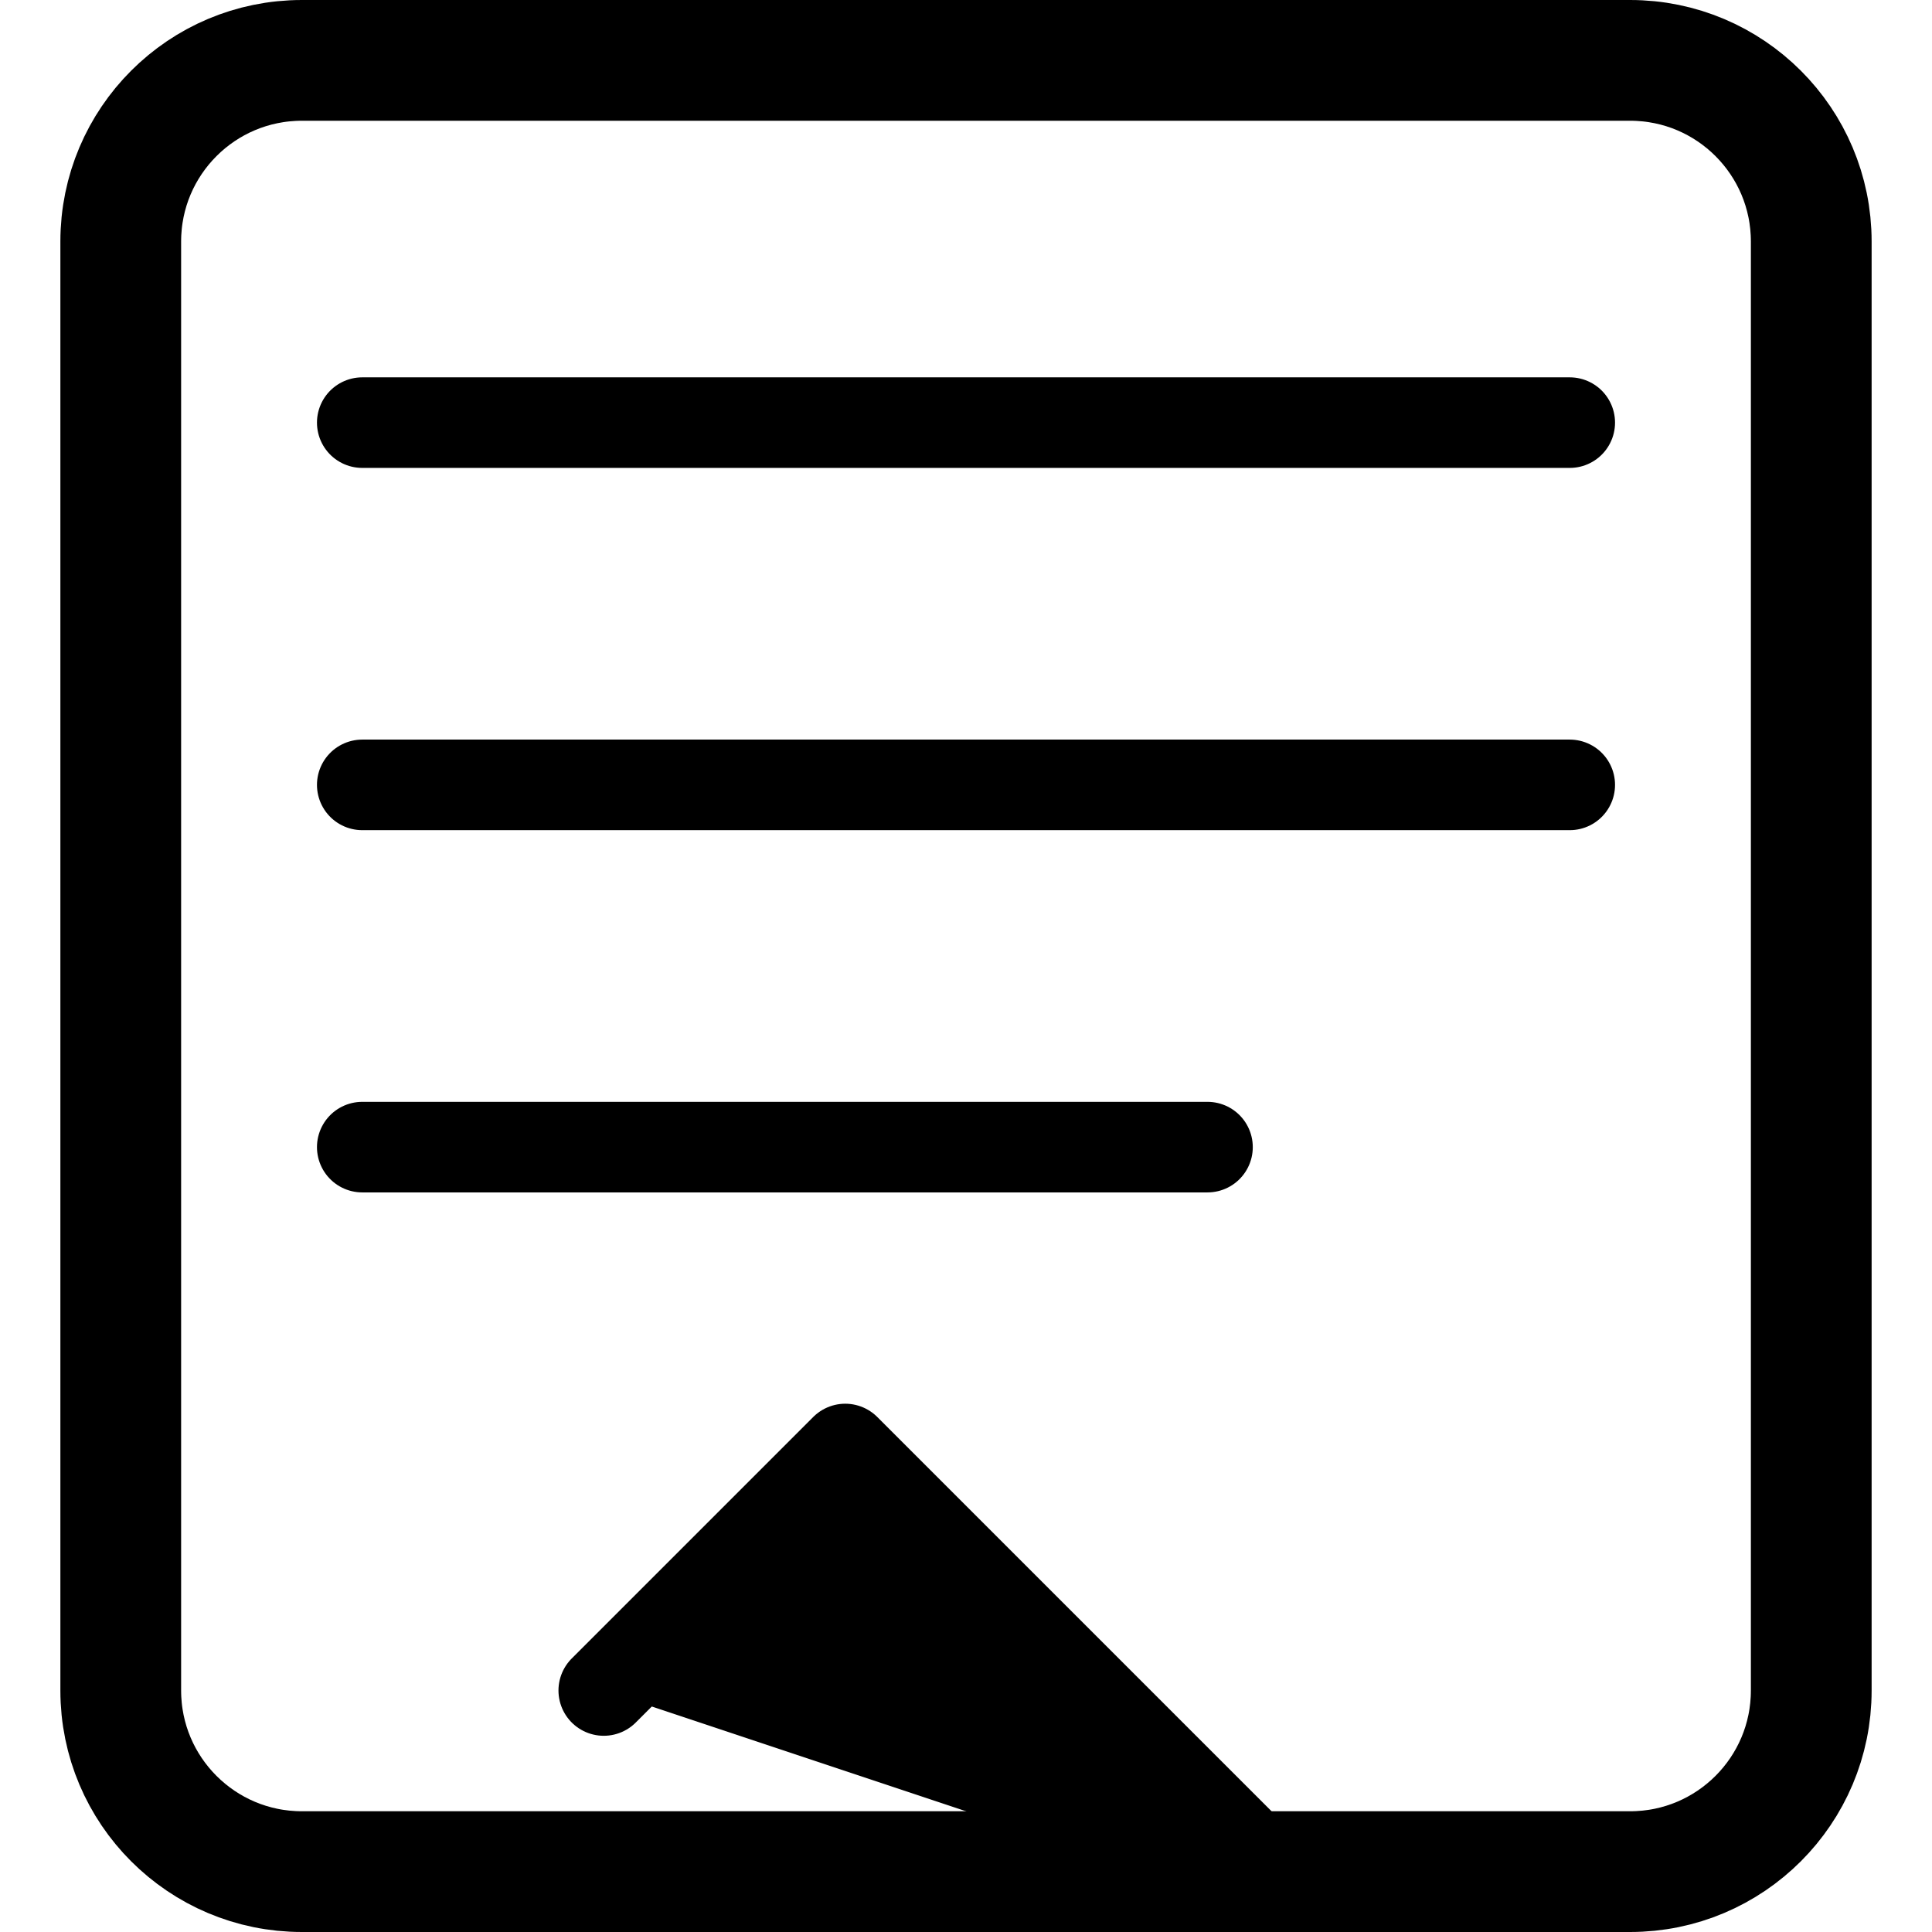
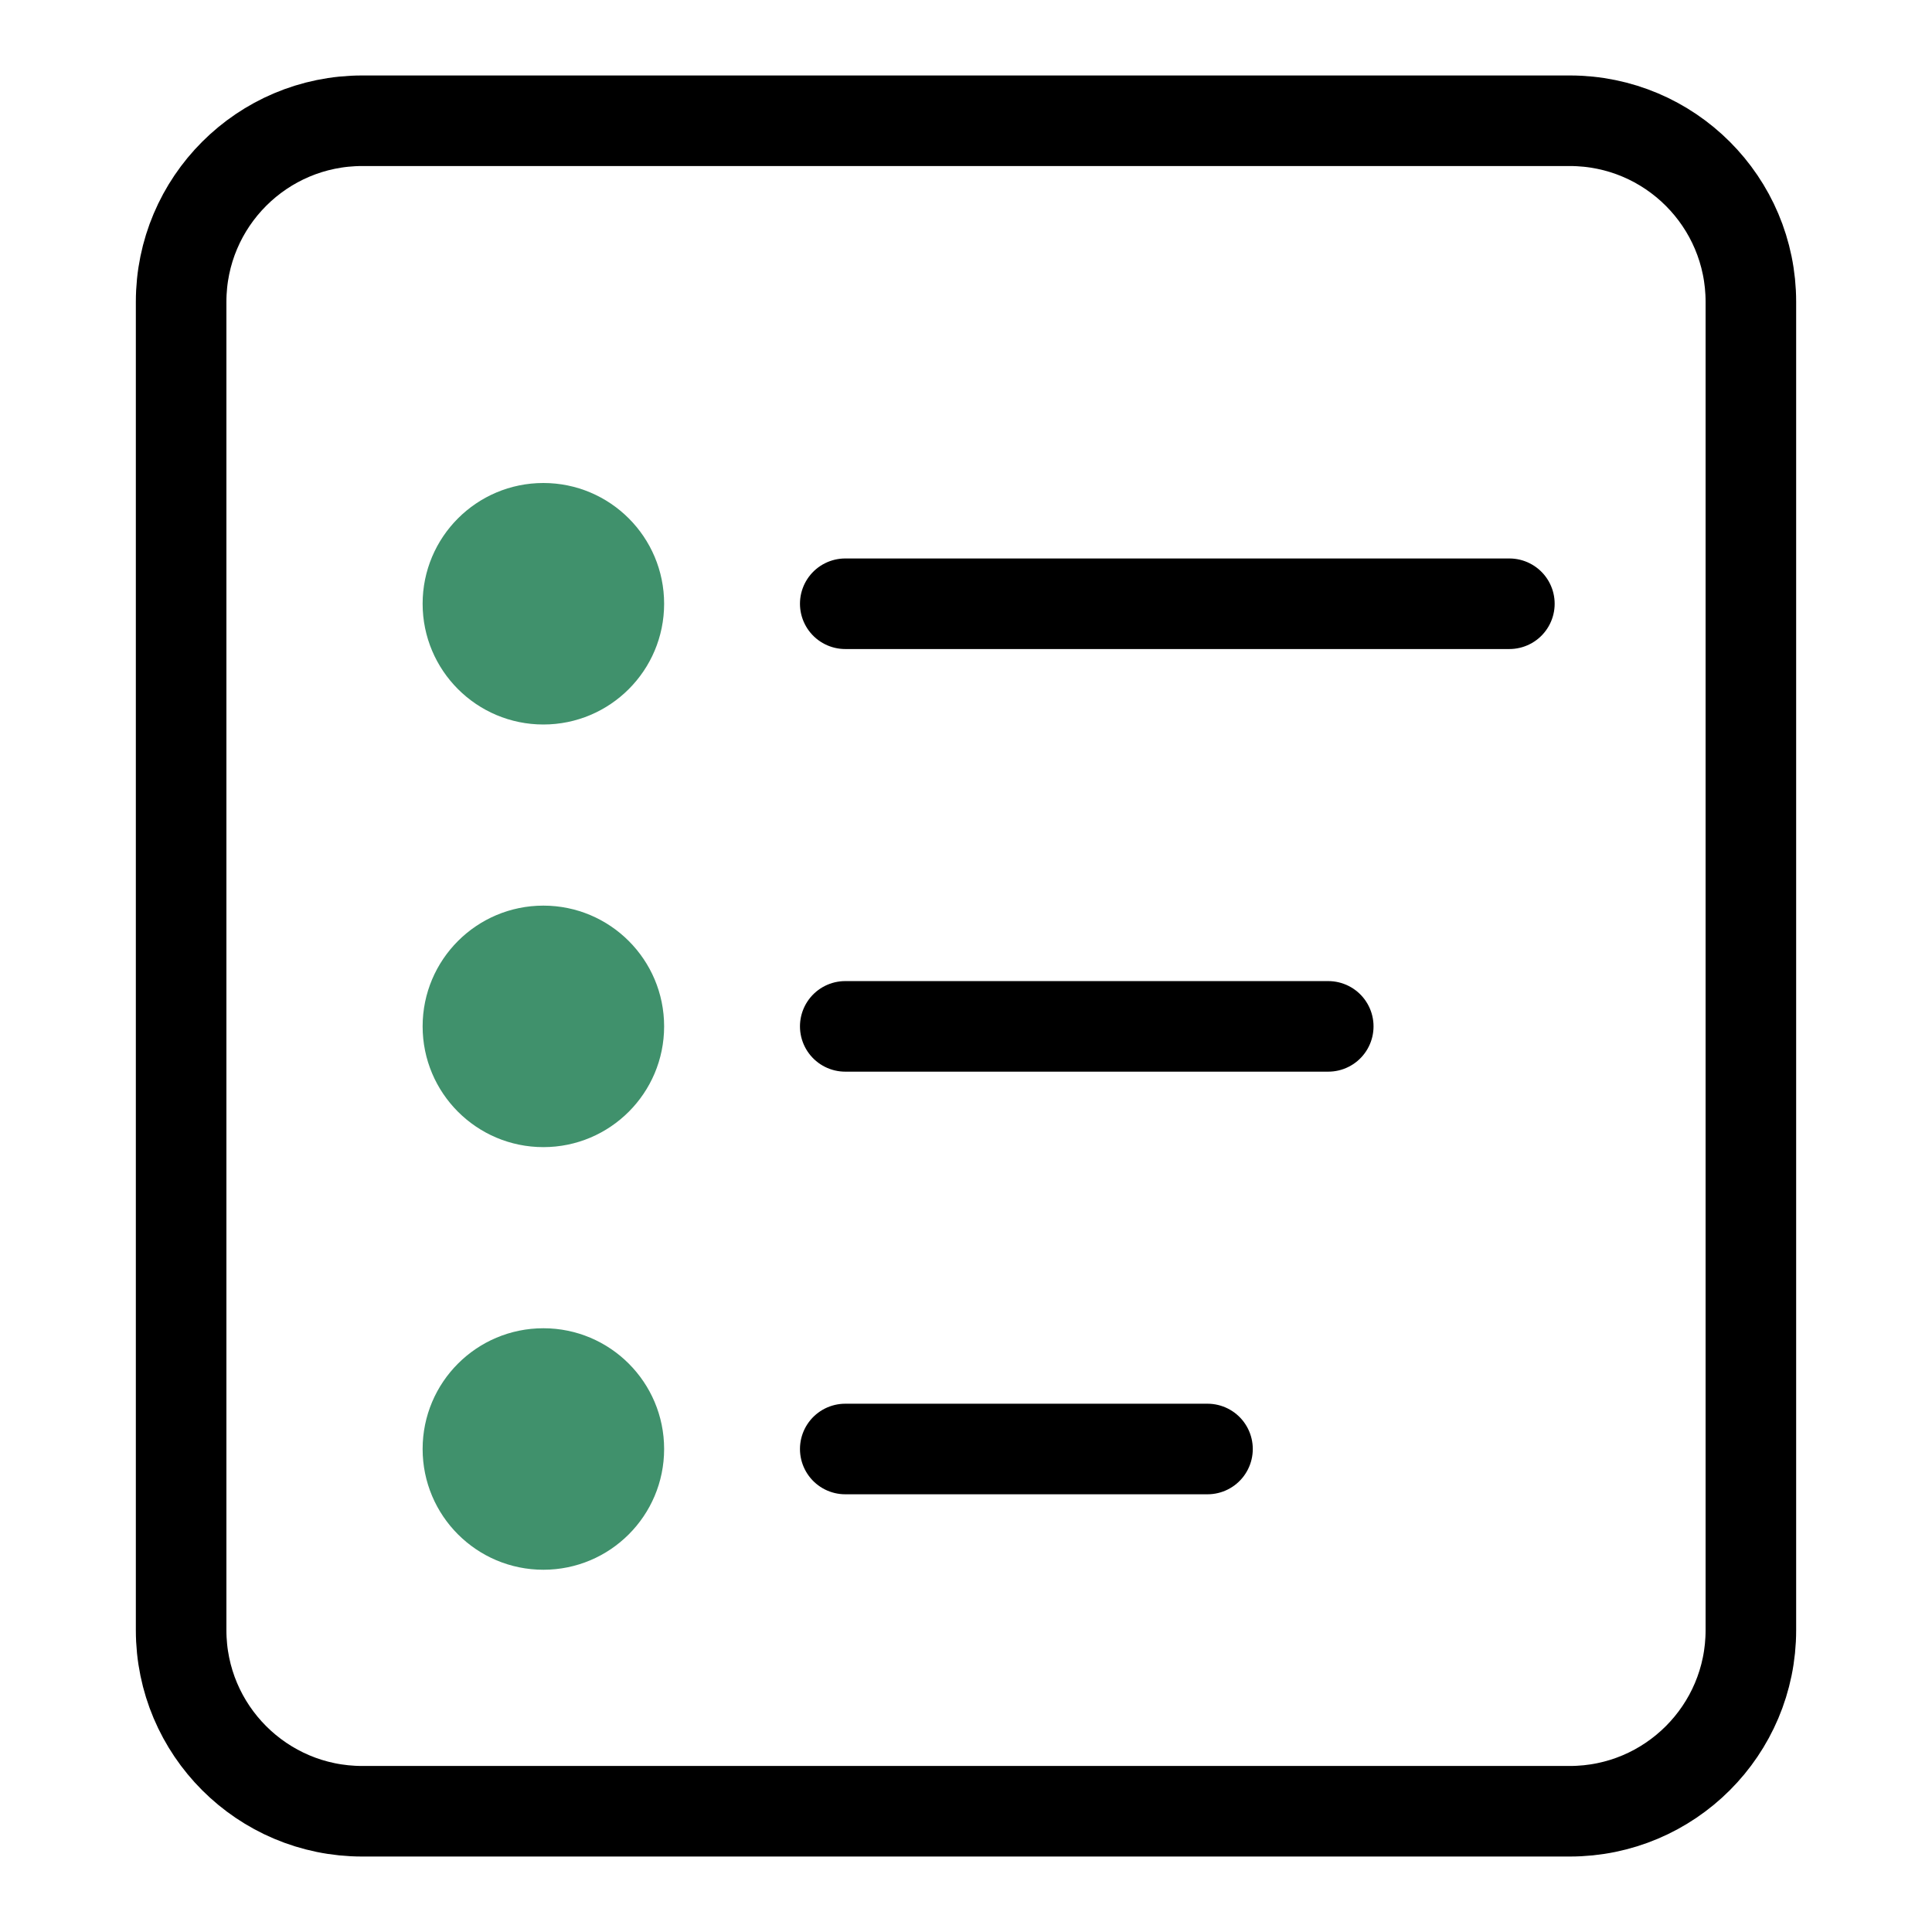
<svg xmlns="http://www.w3.org/2000/svg" viewBox="0 0 32 32">
-   <rect x="2" y="1" width="28" height="30" rx="3" fill="none" stroke="currentColor" stroke-width="2" />
-   <path d="M6 7h20M6 13h20M6 19h14" stroke="currentColor" stroke-width="1.5" stroke-linecap="round" />
-   <path d="M10 28l4-4 8 8" stroke="currentColor" stroke-width="1.5" stroke-linecap="round" stroke-linejoin="round" />
+   <rect x="3" y="2" width="26" height="28" rx="3" fill="none" stroke="currentColor" stroke-width="1.5" />
+   <circle cx="9" cy="10" r="2" fill="#40916c" />
+   <line x1="14" y1="10" x2="25" y2="10" stroke="currentColor" stroke-width="1.5" stroke-linecap="round" />
+   <circle cx="9" cy="17" r="2" fill="#40916c" />
+   <line x1="14" y1="17" x2="22" y2="17" stroke="currentColor" stroke-width="1.5" stroke-linecap="round" />
+   <circle cx="9" cy="24" r="2" fill="#40916c" />
+   <line x1="14" y1="24" x2="20" y2="24" stroke="currentColor" stroke-width="1.5" stroke-linecap="round" />
</svg>
